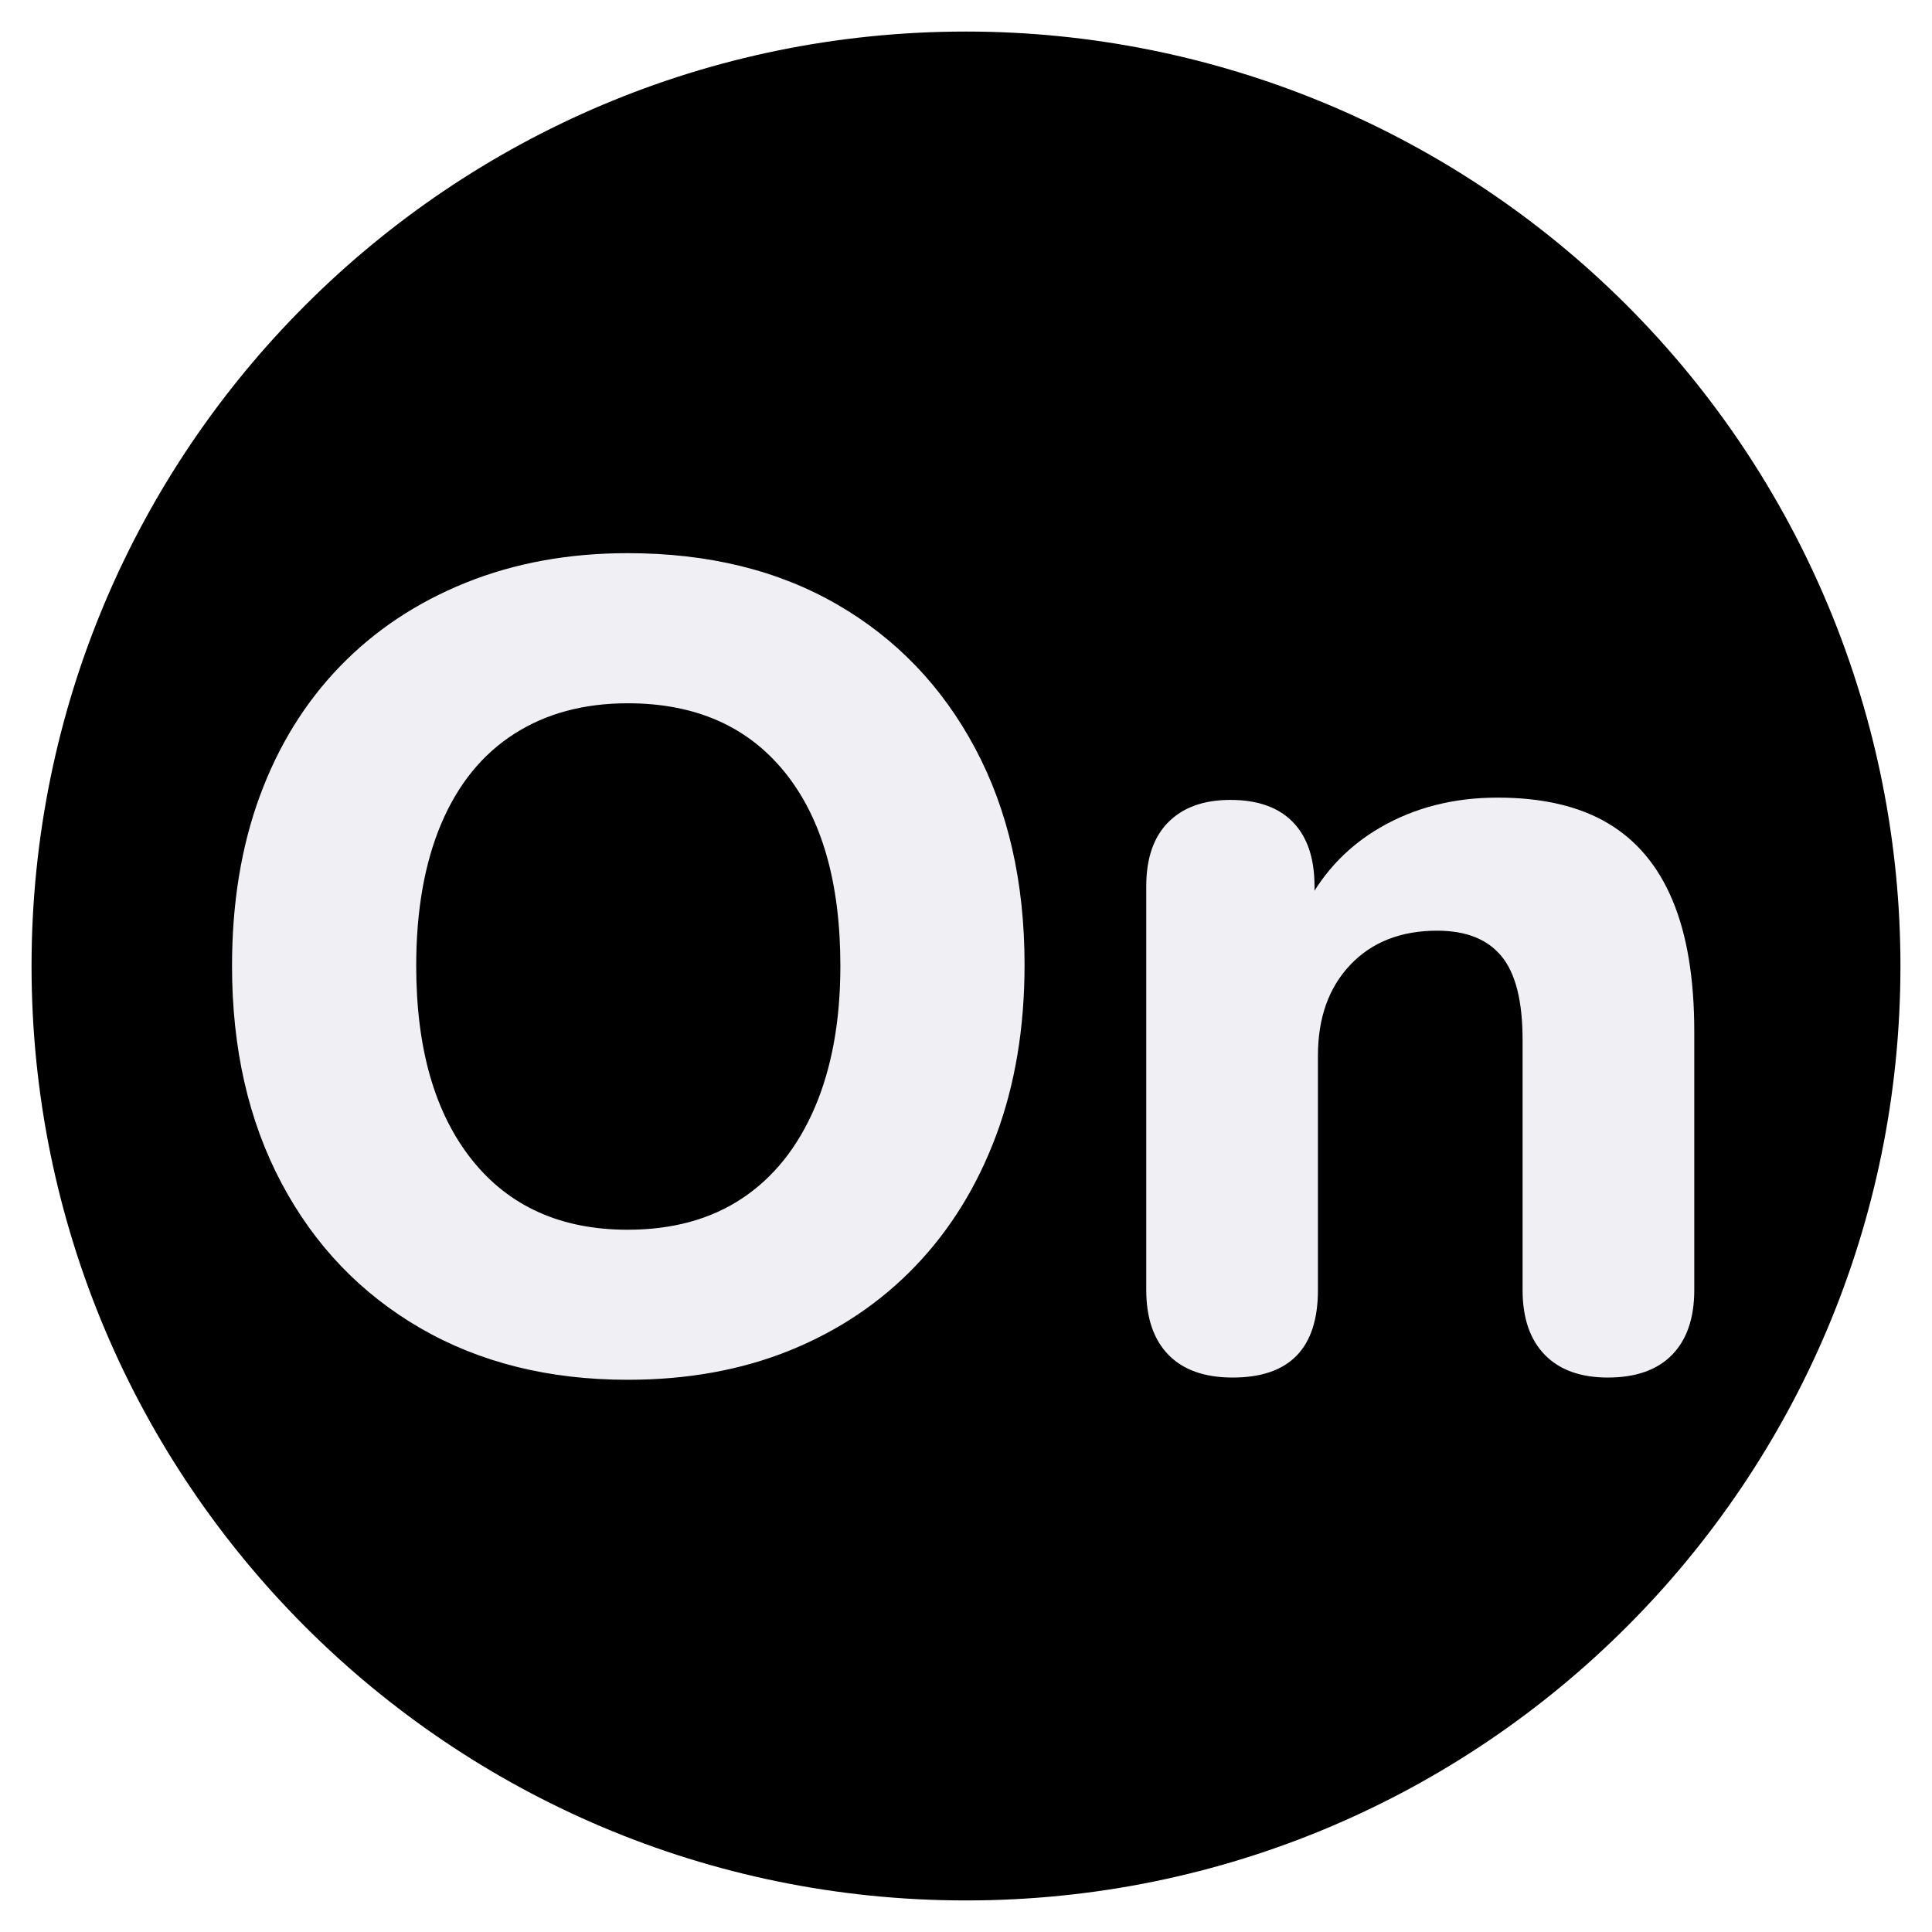
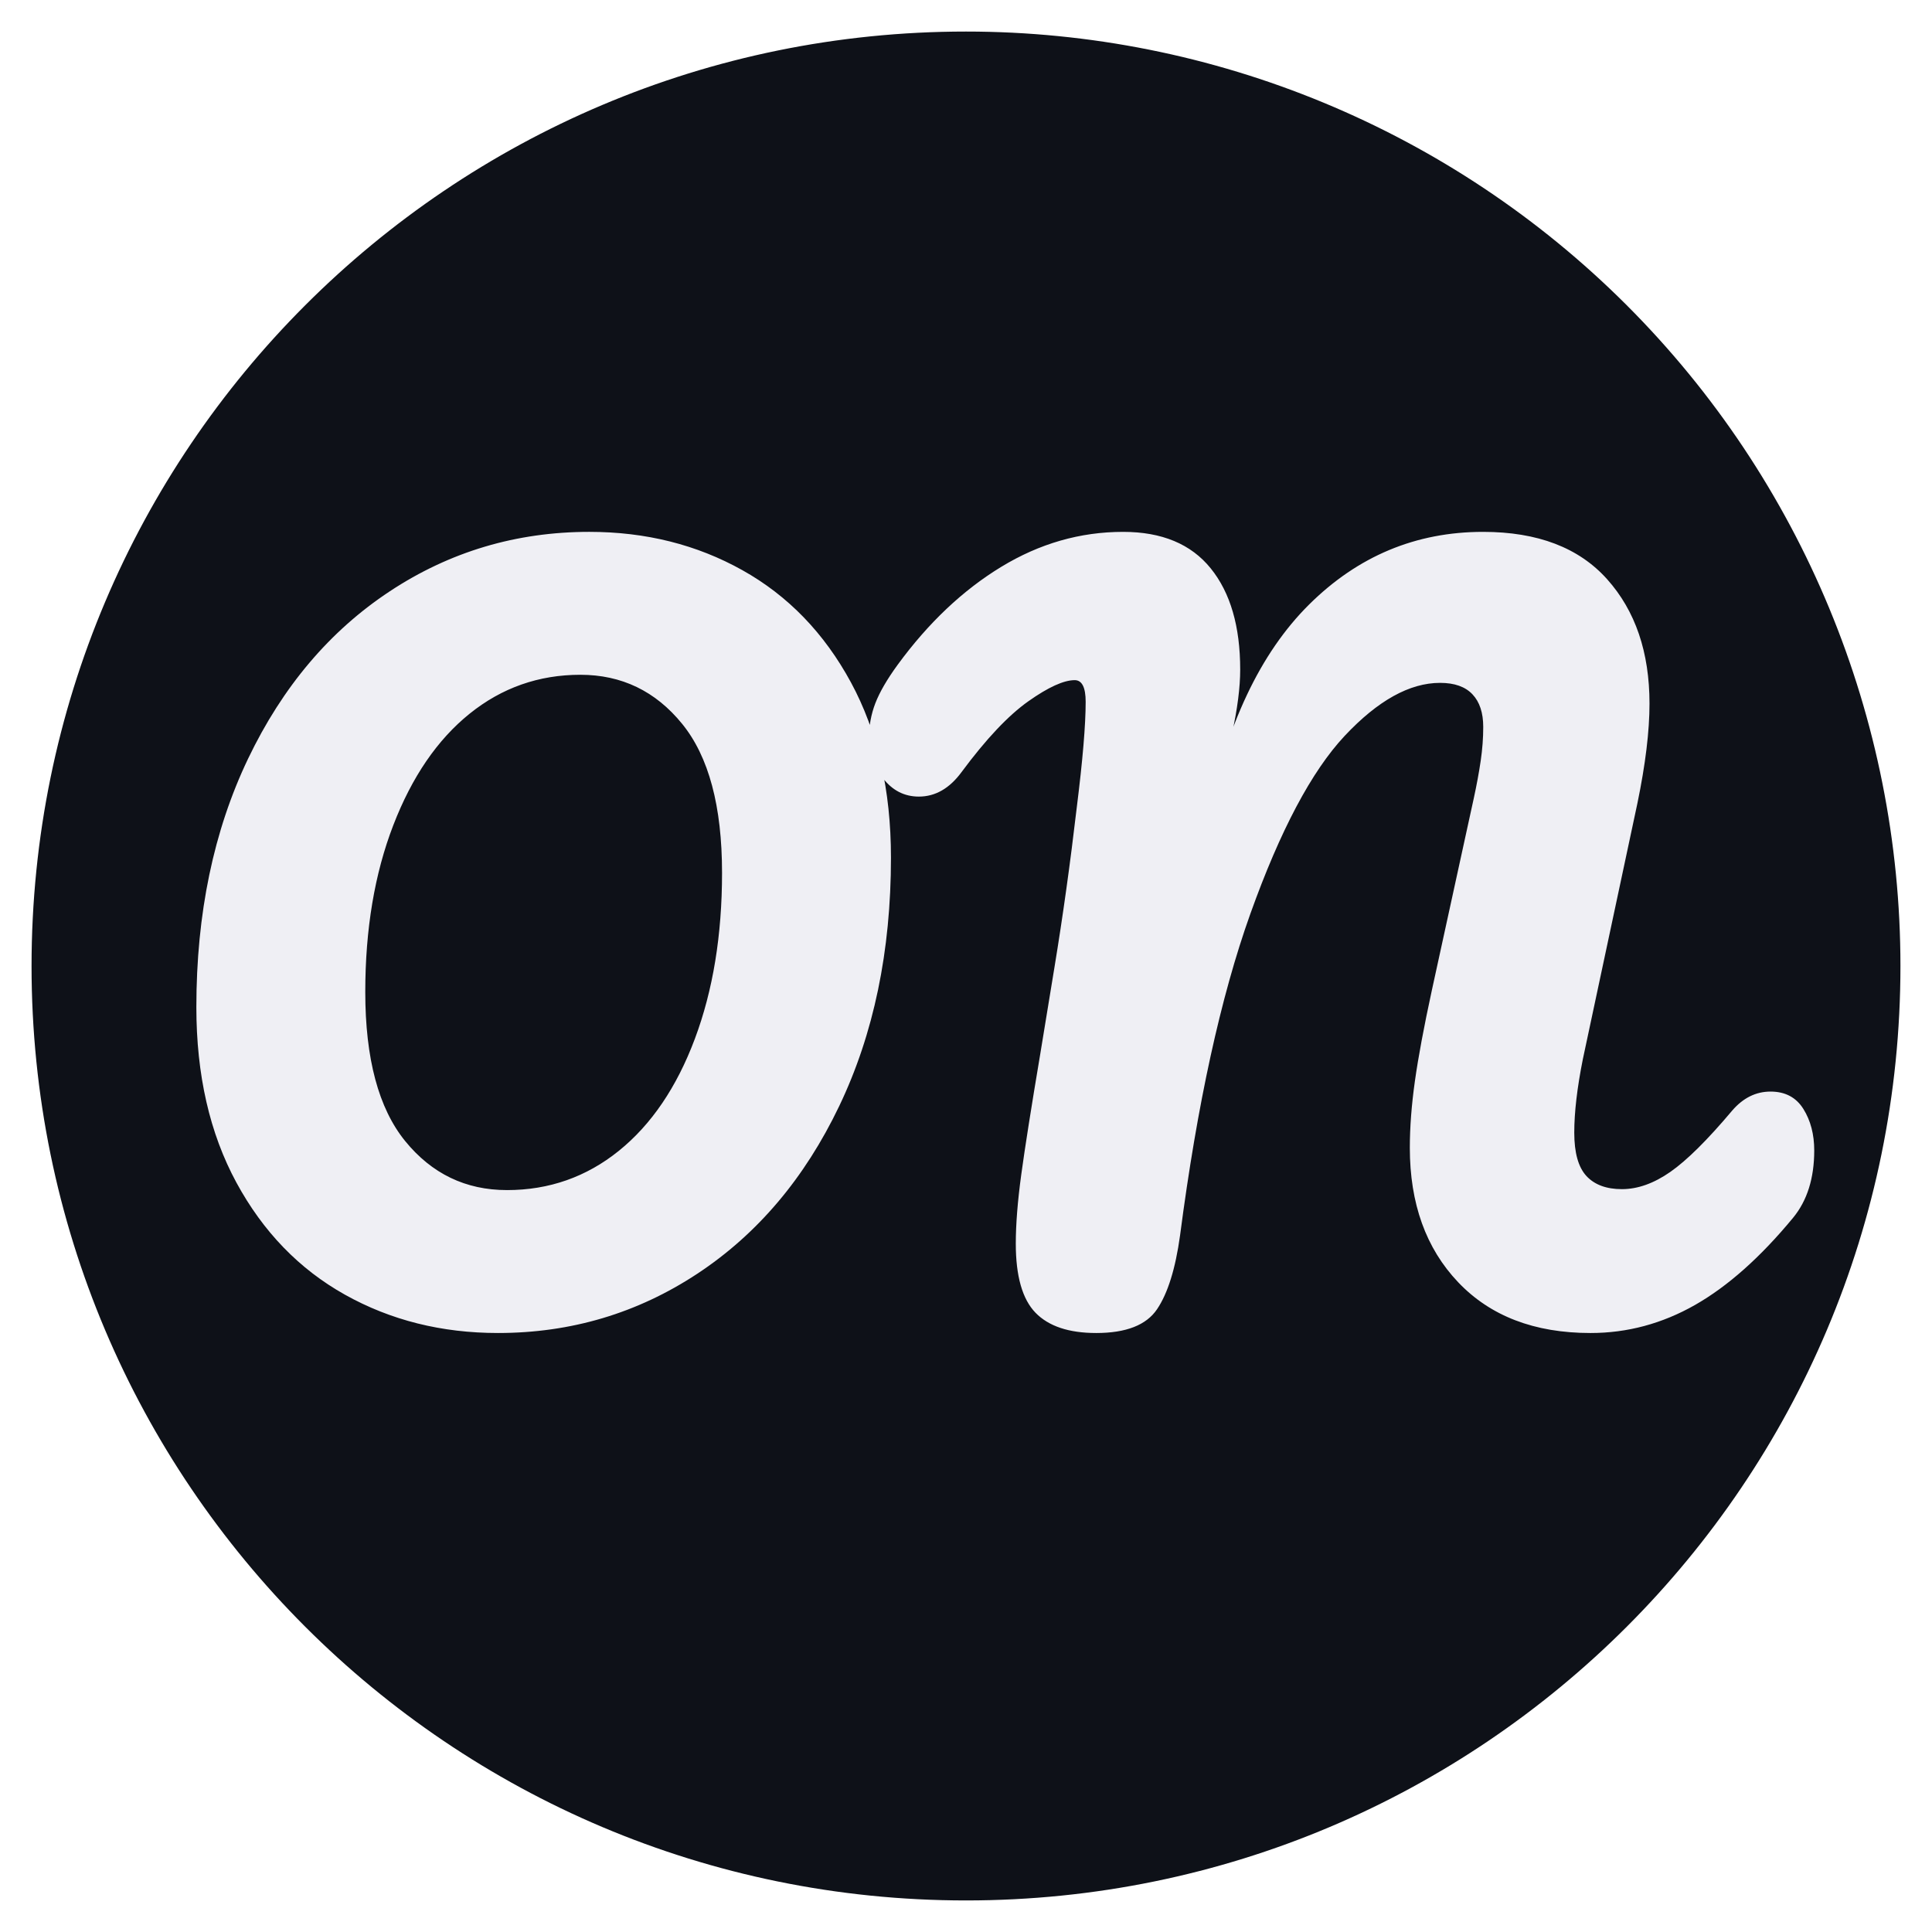
<svg xmlns="http://www.w3.org/2000/svg" version="1.1" viewBox="0.0 0.0 512.0 512.0" fill="none" stroke="none" stroke-linecap="square" stroke-miterlimit="10">
  <clipPath id="p.0">
    <path d="m0 0l512.0 0l0 512.0l-512.0 0l0 -512.0z" clip-rule="nonzero" />
  </clipPath>
  <g clip-path="url(#p.0)">
    <path fill="#000000" fill-opacity="0.0" d="m0 0l512.0 0l0 512.0l-512.0 0z" fill-rule="evenodd" />
-     <path fill="#000000" d="m8.362 256.0l0 0c0 -136.767 110.871 -247.638 247.638 -247.638l0 0c65.678 0 128.665 26.09 175.106 72.531c46.441 46.441 72.531 109.429 72.531 175.106l0 0c0 136.767 -110.871 247.638 -247.638 247.638l0 0c-136.767 0 -247.638 -110.871 -247.638 -247.638z" fill-rule="evenodd" />
-     <path fill="#000000" fill-opacity="0.0" d="m-12.378 66.063l536.756 0l0 379.874l-536.756 0z" fill-rule="evenodd" />
-     <path fill="#efeff4" d="m166.348 365.656q-31.328 0 -54.984 -13.703q-23.656 -13.719 -36.766 -38.422q-13.109 -24.719 -13.109 -57.562q0 -25.0 7.375 -45.031q7.391 -20.047 21.25 -34.359q13.859 -14.312 33.297 -22.141q19.437 -7.844 42.937 -7.844q31.953 0 55.453 13.562q23.5 13.562 36.609 38.125q13.109 24.547 13.109 57.391q0 25.016 -7.531 45.203q-7.531 20.188 -21.406 34.656q-13.859 14.453 -33.141 22.297q-19.281 7.828 -43.094 7.828zm0 -39.766q17.781 0 30.281 -8.281q12.516 -8.297 19.297 -24.109q6.781 -15.828 6.781 -37.531q0 -33.141 -14.766 -51.359q-14.766 -18.234 -41.594 -18.234q-17.469 0 -30.125 8.141q-12.656 8.125 -19.297 23.797q-6.625 15.672 -6.625 37.656q0 32.844 14.766 51.391q14.766 18.531 41.281 18.531zm160.31 39.172q-11.141 0 -17.016 -6.031q-5.875 -6.031 -5.875 -17.172l0 -106.984q0 -11.141 5.875 -17.016q5.875 -5.875 16.422 -5.875q10.844 0 16.562 5.875q5.734 5.875 5.734 17.016l0 17.188l-3.312 -9.953q6.922 -14.766 20.625 -22.75q13.719 -7.984 31.203 -7.984q17.766 0 29.219 6.781q11.453 6.781 17.172 20.5q5.734 13.703 5.734 34.797l0 68.406q0 11.141 -5.875 17.172q-5.875 6.031 -17.031 6.031q-10.844 0 -16.719 -6.031q-5.875 -6.031 -5.875 -17.172l0 -66.297q0 -15.375 -5.578 -22.141q-5.578 -6.781 -17.031 -6.781q-14.453 0 -23.047 9.047q-8.578 9.031 -8.578 24.094l0 62.078q0 23.203 -22.609 23.203z" fill-rule="nonzero" />
+     <path fill="#0e1118" d="m8.362 256.0l0 0c0 -136.767 110.871 -247.638 247.638 -247.638l0 0c65.678 0 128.665 26.09 175.106 72.531c46.441 46.441 72.531 109.429 72.531 175.106l0 0c0 136.767 -110.871 247.638 -247.638 247.638l0 0c-136.767 0 -247.638 -110.871 -247.638 -247.638z" fill-rule="evenodd" />
+     <path fill="#000000" fill-opacity="0.0" d="m-29.801 117.234l536.756 0l0 302.299l-536.756 0z" fill-rule="evenodd" />
+     <path fill="#efeff4" d="m131.974 353.261q-22.406 0 -40.562 -10.156q-18.156 -10.156 -28.766 -29.719q-10.609 -19.578 -10.609 -46.469q0 -37.203 13.703 -65.844q13.719 -28.641 37.562 -44.375q23.859 -15.75 52.875 -15.75q22.406 0 40.562 10.156q18.156 10.156 28.766 29.734q10.609 19.562 10.609 46.453q0 37.187 -13.719 65.844q-13.703 28.641 -37.562 44.391q-23.844 15.734 -52.859 15.734zm2.375 -37.875q16.75 0 29.672 -10.422q12.922 -10.438 20.125 -29.672q7.203 -19.234 7.203 -43.969q0 -26.5 -10.578 -39.5q-10.562 -13.0 -26.969 -13.0q-16.531 0 -29.344 10.312q-12.812 10.312 -20.234 29.562q-7.422 19.234 -7.422 44.187q0 26.484 10.562 39.5q10.578 13.0 26.984 13.0zm156.16 37.875q-10.875 0 -16.094 -5.375q-5.219 -5.391 -5.219 -18.312q0 -7.688 1.453 -18.328q1.453 -10.656 5.016 -31.844q0.469 -2.844 3.781 -23.078q3.328 -20.234 5.922 -42.453q2.344 -18.703 2.344 -27.875q0 -5.75 -2.906 -5.75q-4.359 0 -12.297 5.609q-7.938 5.609 -17.672 18.734q-4.781 6.516 -11.328 6.516q-5.734 0 -9.484 -4.828q-3.75 -4.828 -3.75 -10.562q0 -4.953 1.703 -9.359q1.703 -4.406 5.891 -10.156q12.203 -16.688 27.453 -25.969q15.25 -9.281 32.312 -9.281q15.406 0 23.219 9.672q7.812 9.656 7.812 26.828q0 14.125 -8.734 39.875q7.562 -37.812 26.969 -57.094q19.422 -19.281 46.125 -19.281q21.672 0 32.891 12.562q11.219 12.547 11.219 32.953q0 10.938 -3.203 26.406l-14.469 67.859q-2.266 11.359 -2.266 19.422q0 8.031 3.234 11.516q3.234 3.469 9.391 3.469q6.281 0 12.844 -4.578q6.578 -4.594 16.375 -16.234q4.344 -5.047 10.172 -5.047q5.828 0 8.703 4.609q2.875 4.609 2.875 11.0q0 11.047 -5.625 17.859q-12.922 15.656 -25.984 23.094q-13.062 7.422 -27.672 7.422q-22.297 0 -35.094 -13.469q-12.797 -13.469 -12.797 -35.609q0 -8.172 1.344 -17.688q1.344 -9.531 4.469 -23.953l9.484 -43.437q0.469 -2.125 1.641 -7.5q1.172 -5.391 1.844 -9.984q0.672 -4.594 0.672 -8.984q0 -5.625 -2.859 -8.641q-2.859 -3.031 -8.578 -3.031q-12.094 0 -25.266 14.031q-13.156 14.031 -25.0 47.125q-11.828 33.094 -18.641 85.266q-1.828 13.25 -6.094 19.562q-4.25 6.312 -16.125 6.312z" fill-rule="nonzero" />
  </g>
</svg>
